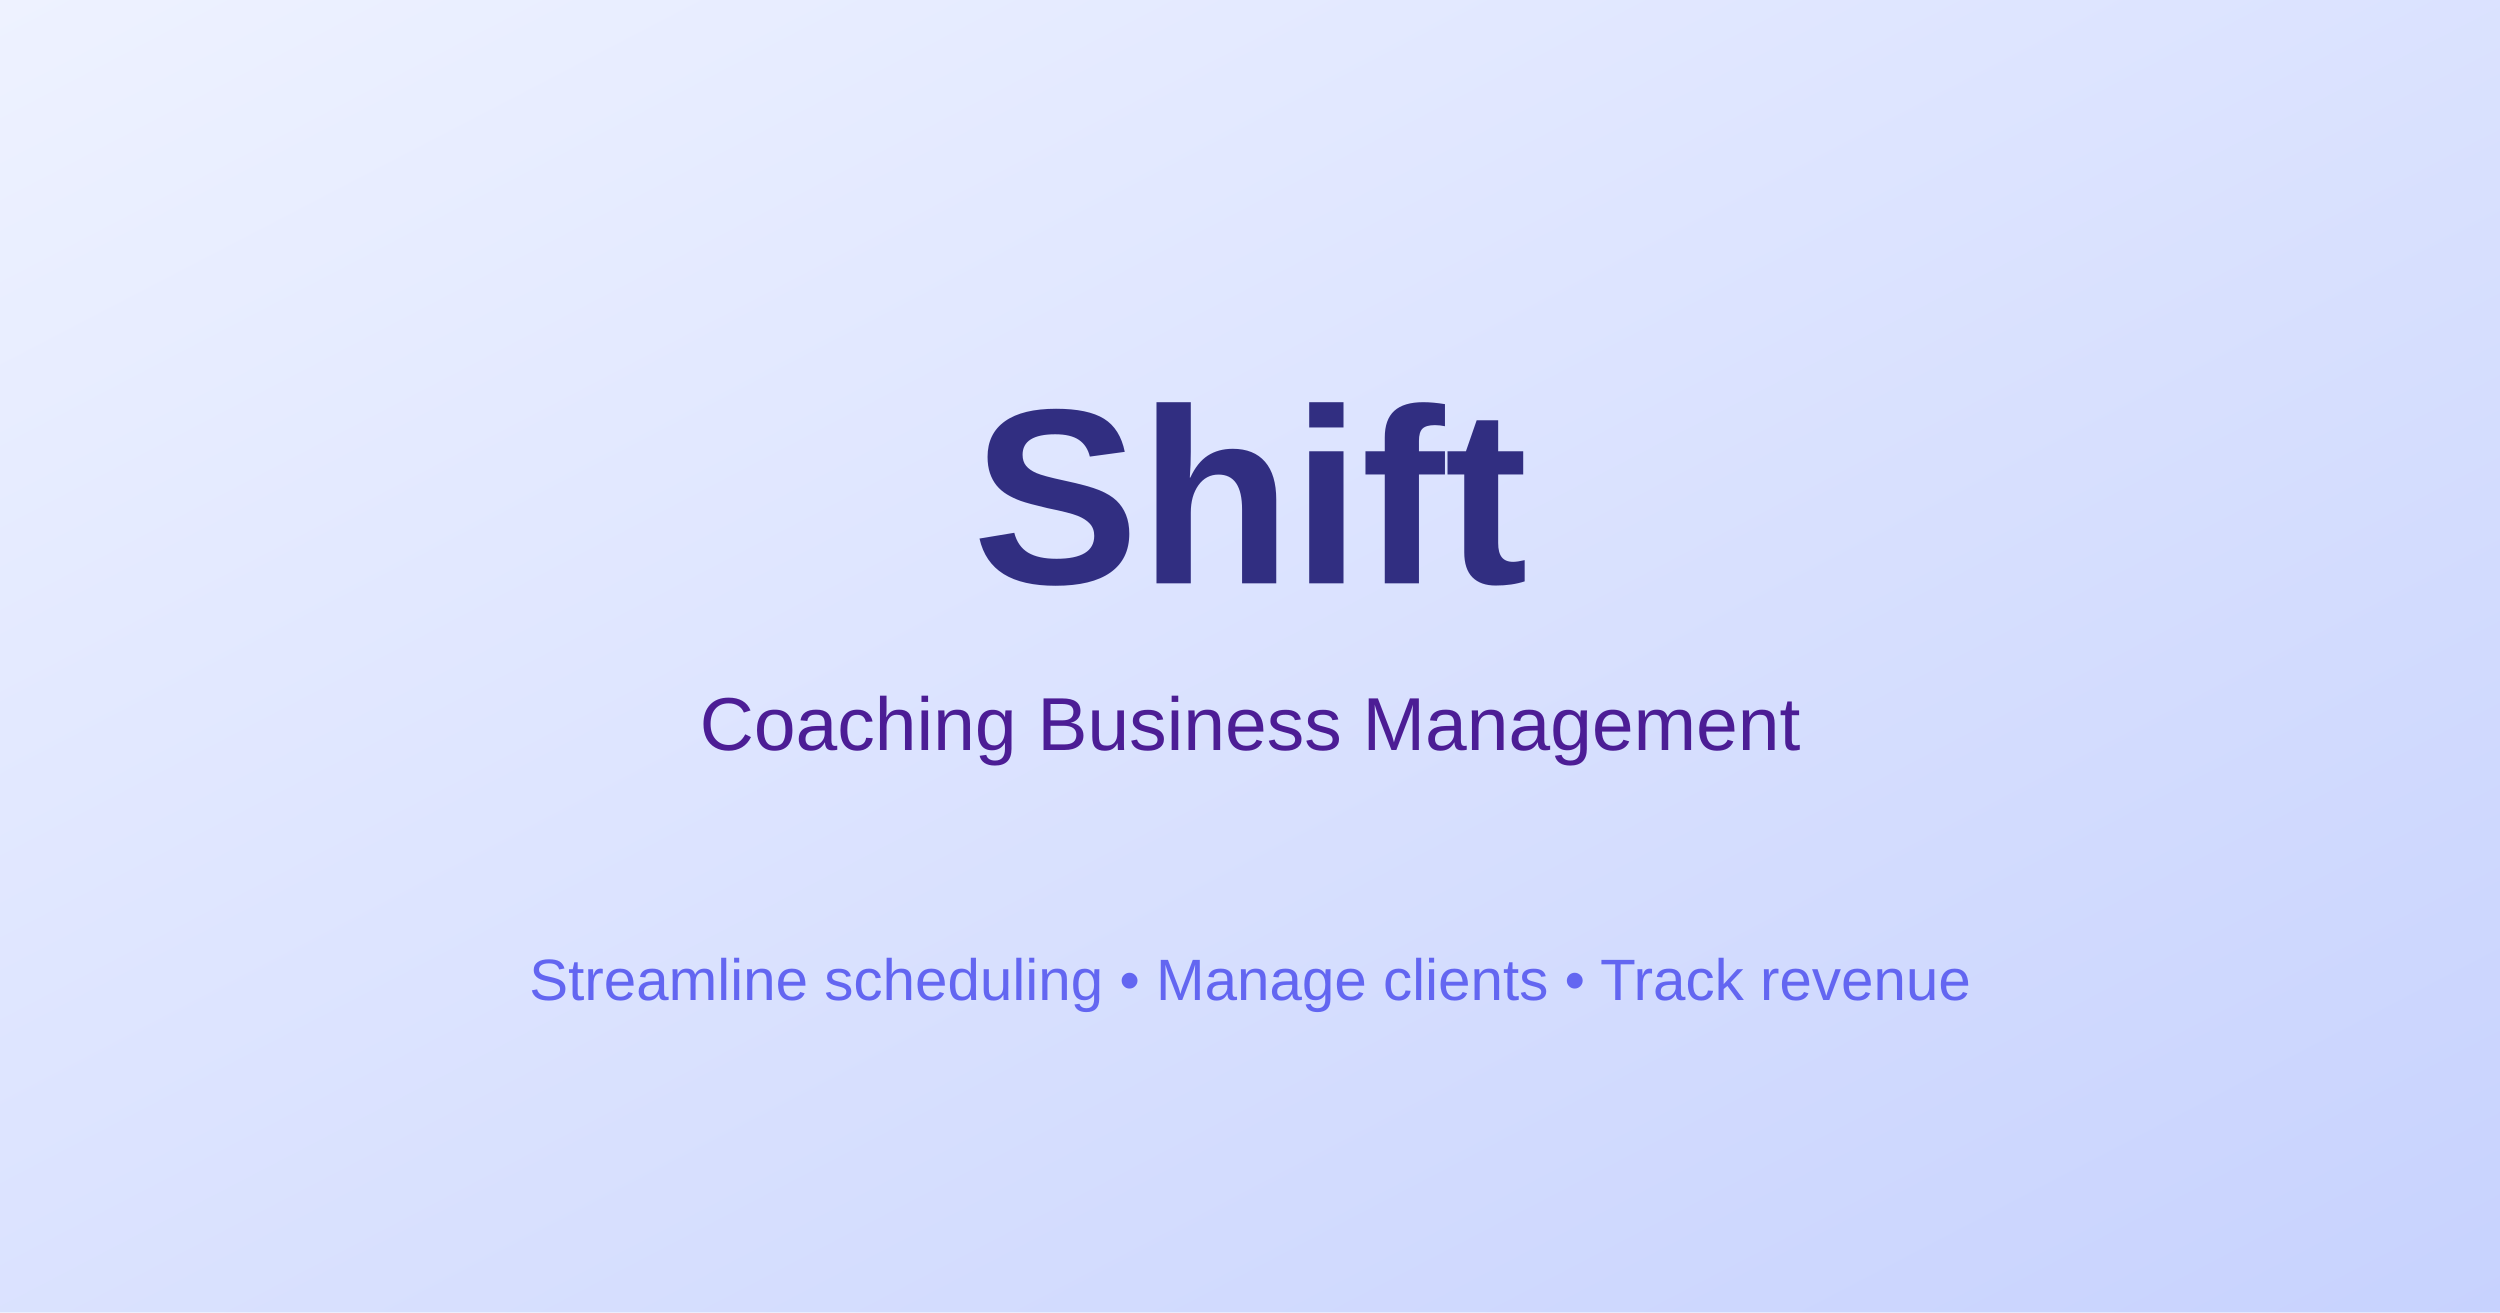
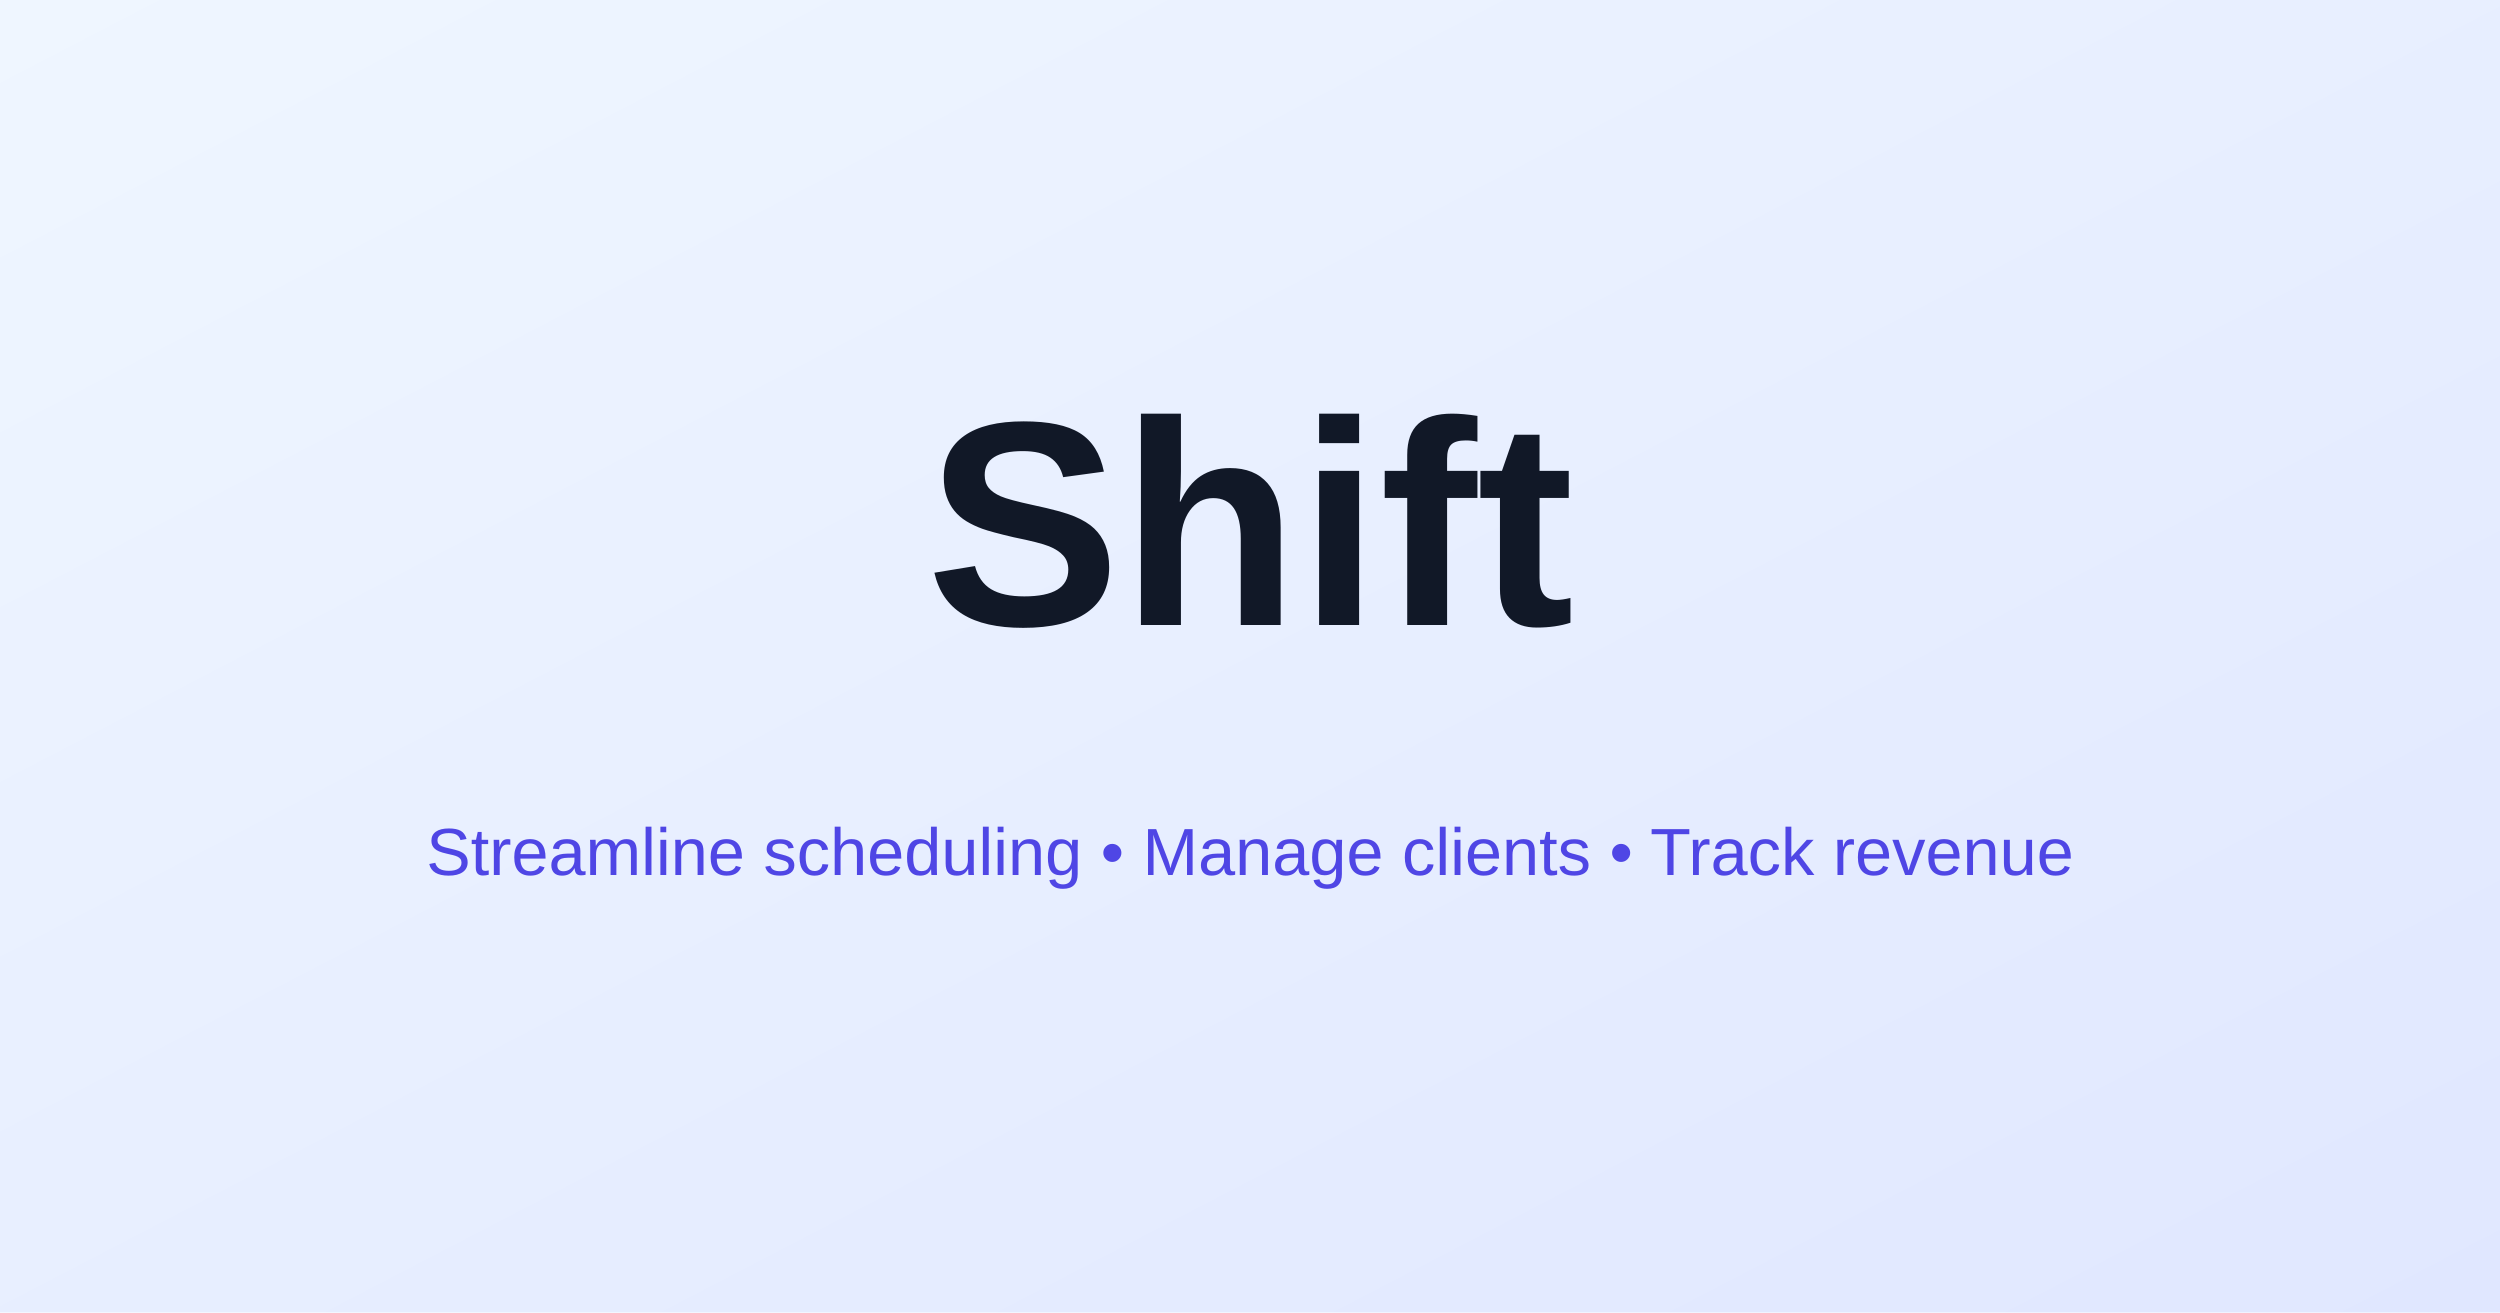
<svg xmlns="http://www.w3.org/2000/svg" width="1200" height="630">
  <defs>
    <linearGradient id="gradient" x1="0%" y1="0%" x2="100%" y2="100%">
-       <stop offset="0%" style="stop-color:#EEF2FF;stop-opacity:1" />
-       <stop offset="100%" style="stop-color:#C7D2FE;stop-opacity:1" />
+       <stop offset="0%" style="stop-color:#EFF6FF;stop-opacity:1" />
+       <stop offset="100%" style="stop-color:#E0E7FF;stop-opacity:1" />
    </linearGradient>
  </defs>
  <rect width="1200" height="630" fill="url(#gradient)" />
-   <text x="600" y="280" font-family="Arial, sans-serif" font-size="120" font-weight="bold" fill="#312E81" text-anchor="middle">
+   <text x="600" y="300" font-family="Arial, sans-serif" font-size="140" font-weight="bold" fill="#111827" text-anchor="middle">
    Shift
  </text>
-   <text x="600" y="360" font-family="Arial, sans-serif" font-size="36" fill="#4C1D95" text-anchor="middle">
-     Coaching Business Management
-   </text>
-   <text x="600" y="480" font-family="Arial, sans-serif" font-size="28" fill="#6366F1" text-anchor="middle">
+   <text x="600" y="420" font-family="Arial, sans-serif" font-size="32" fill="#4F46E5" text-anchor="middle">
    Streamline scheduling • Manage clients • Track revenue
  </text>
</svg>
